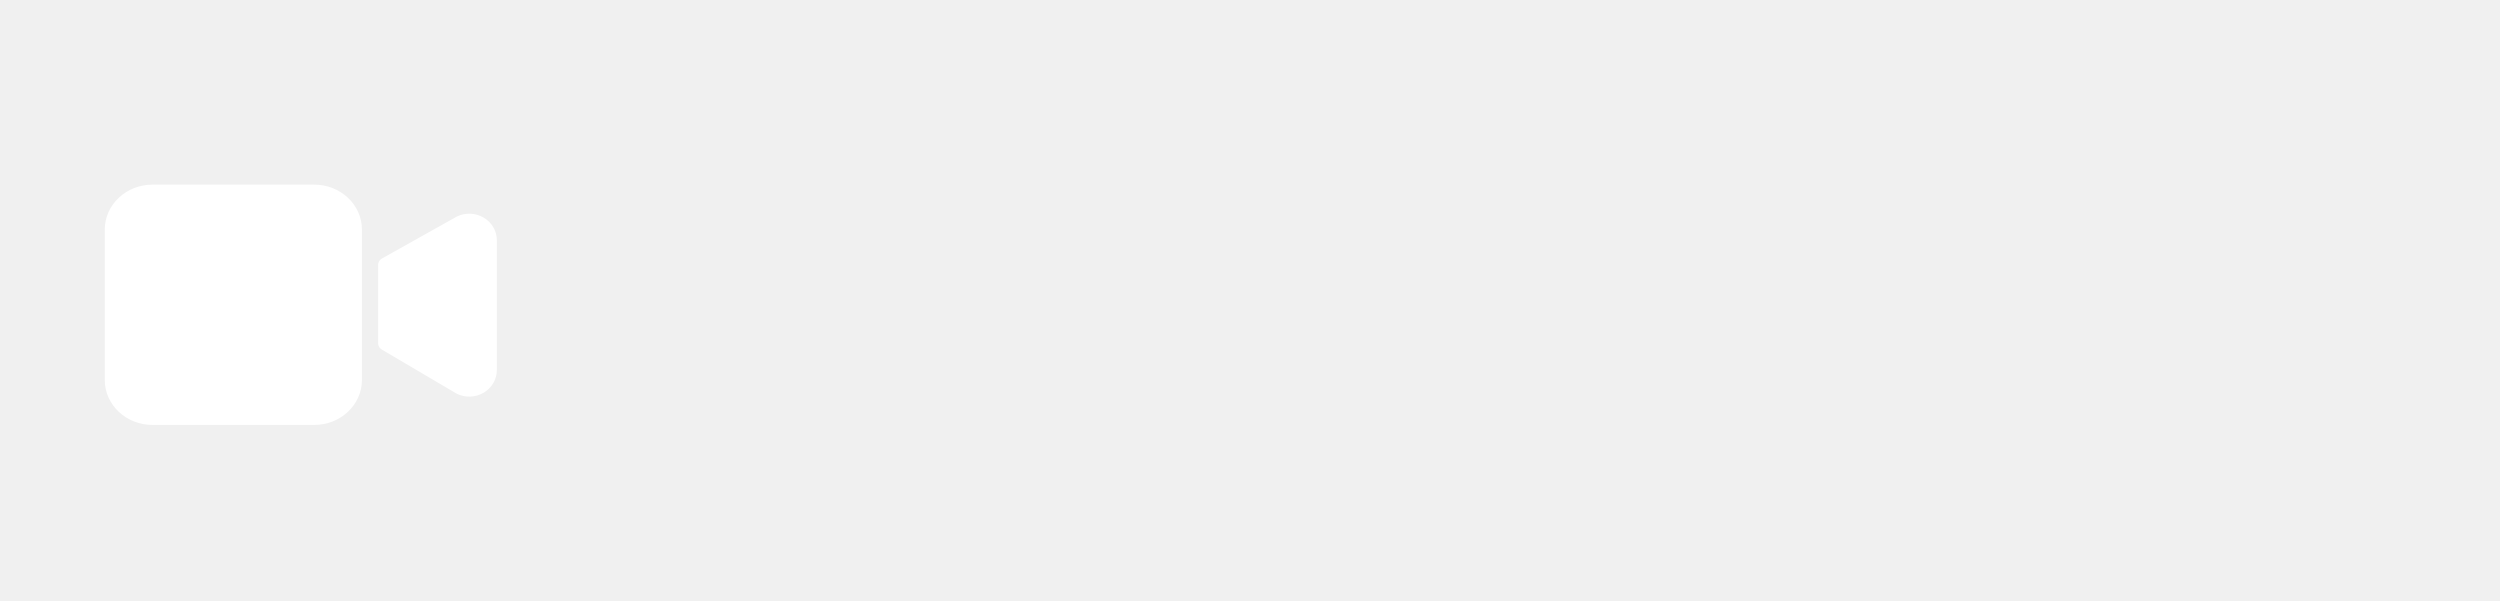
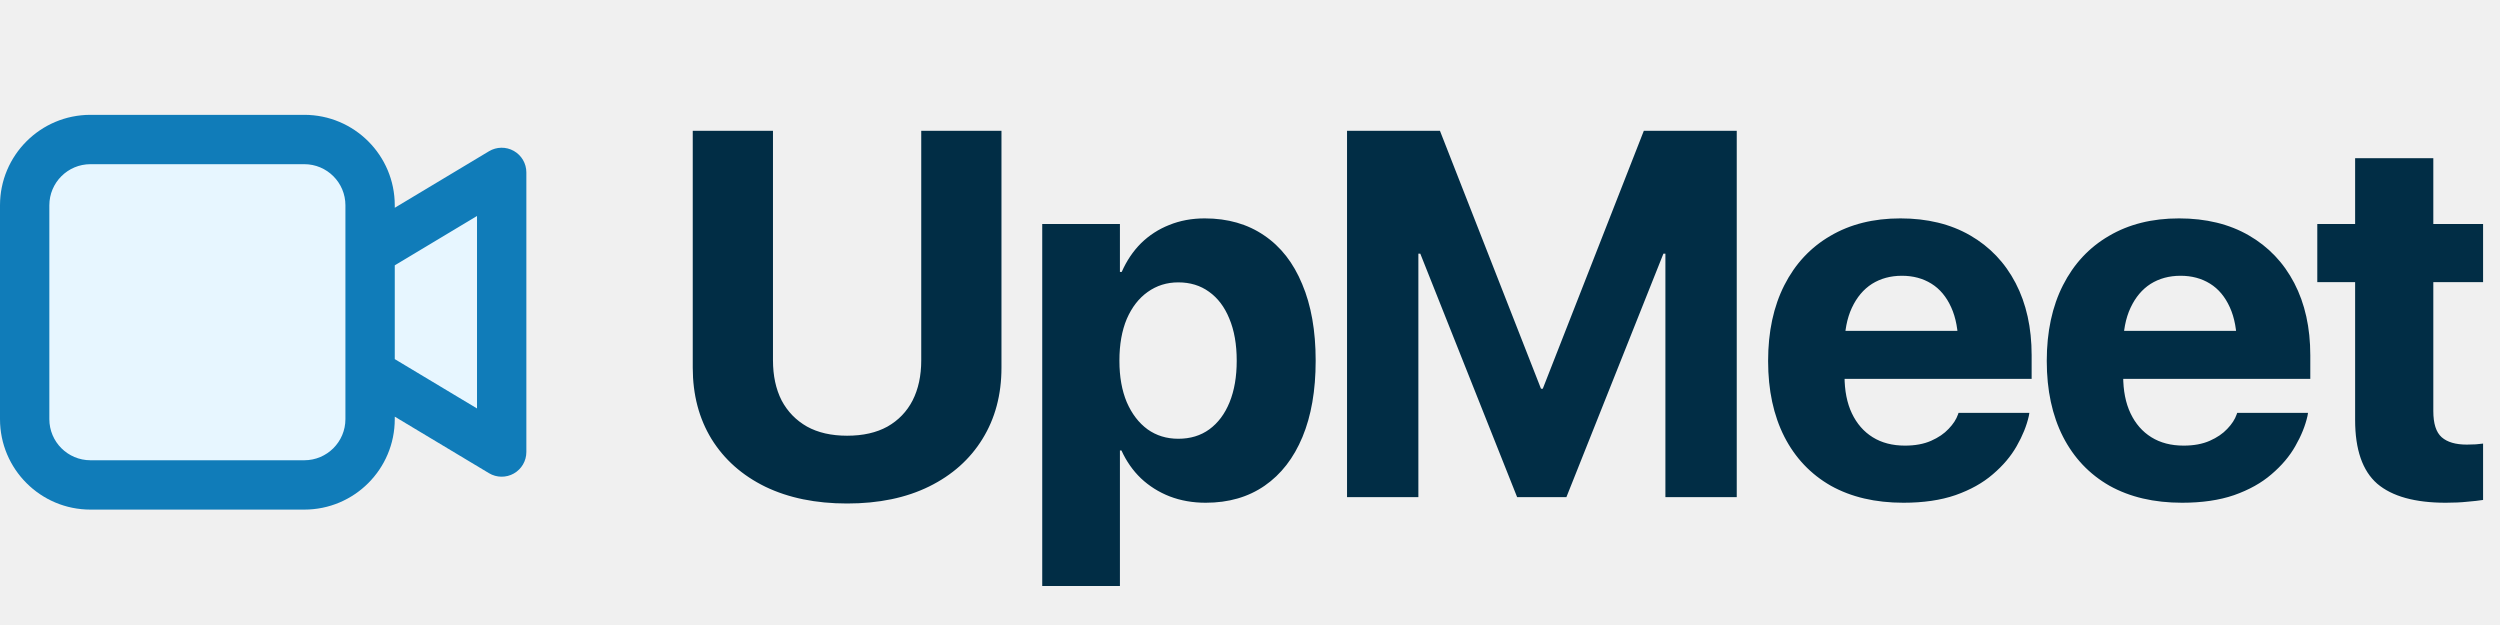
- <svg xmlns="http://www.w3.org/2000/svg" width="7688" height="1848" viewBox="0 0 7688 1848" fill="none">
-   <rect width="1847.52" height="1847.52" rx="563.267" fill="url(##paint0_linear_507_4876)" />
-   <rect width="1847.52" height="1847.52" rx="563.907" fill="url(##paint1_linear_507_4876)" />
-   <g clip-path="url(##clip0_507_4876)">
-     <path d="M1185.35 814.736L1415.27 685.911C1424.75 681.414 1435.3 679.291 1445.89 679.743C1456.48 680.196 1466.78 683.21 1475.8 688.498C1484.83 693.786 1492.27 701.174 1497.44 709.96C1502.61 718.747 1505.32 728.64 1505.33 738.701V1138.11C1505.32 1148.17 1502.61 1158.06 1497.44 1166.85C1492.27 1175.64 1484.83 1183.02 1475.8 1188.31C1466.78 1193.6 1456.48 1196.61 1445.89 1197.07C1435.3 1197.52 1424.75 1195.4 1415.27 1190.9L1185.35 1055.39V814.736Z" fill="white" stroke="white" stroke-width="45.061" stroke-linecap="round" stroke-linejoin="round" />
-     <path d="M966.19 590.305H469.013C400.367 590.305 344.719 642.086 344.719 705.962V1168.59C344.719 1232.47 400.367 1284.25 469.013 1284.25H966.19C1034.84 1284.25 1090.48 1232.47 1090.48 1168.59V705.962C1090.48 642.086 1034.84 590.305 966.19 590.305Z" fill="white" stroke="white" stroke-width="45.061" stroke-linecap="round" stroke-linejoin="round" />
-   </g>
-   <path d="M3045.35 399.542H3266.75V1079.58C3266.75 1155.93 3248.51 1222.74 3212.04 1280.01C3175.9 1337.27 3125.28 1381.93 3060.18 1413.97C2995.07 1445.67 2919.23 1461.52 2832.65 1461.52C2745.73 1461.52 2669.71 1445.67 2604.61 1413.97C2539.5 1381.93 2488.88 1337.27 2452.75 1280.01C2416.62 1222.74 2398.55 1155.93 2398.55 1079.58V399.542H2619.95V1060.66C2619.95 1100.54 2628.64 1135.99 2646.02 1167.01C2663.75 1198.03 2688.63 1222.4 2720.67 1240.12C2752.72 1257.85 2790.04 1266.71 2832.65 1266.71C2875.6 1266.71 2912.92 1257.85 2944.62 1240.12C2976.67 1222.4 3001.38 1198.03 3018.76 1167.01C3036.49 1135.99 3045.35 1100.54 3045.35 1060.66V399.542ZM3408.81 1741.2V661.33H3623.56V793.246H3633.27C3642.82 772.112 3656.62 750.637 3674.69 728.822C3693.1 706.665 3716.96 688.258 3746.27 673.601C3775.93 658.603 3812.74 651.104 3856.71 651.104C3913.98 651.104 3966.81 666.102 4015.22 696.098C4063.62 725.754 4102.31 770.578 4131.28 830.571C4160.26 890.223 4174.74 965.044 4174.74 1055.03C4174.74 1142.64 4160.6 1216.6 4132.31 1276.94C4104.35 1336.93 4066.18 1382.44 4017.77 1413.46C3969.71 1444.13 3915.85 1459.47 3856.2 1459.47C3813.93 1459.47 3777.97 1452.49 3748.32 1438.51C3719 1424.53 3694.97 1406.98 3676.22 1385.85C3657.47 1364.37 3643.16 1342.73 3633.27 1320.91H3626.63V1741.2H3408.81ZM3622.02 1054.01C3622.02 1100.71 3628.5 1141.44 3641.45 1176.21C3654.41 1210.98 3673.15 1238.08 3697.7 1257.51C3722.24 1276.6 3752.07 1286.14 3787.18 1286.14C3822.63 1286.14 3852.62 1276.43 3877.16 1257C3901.71 1237.23 3920.28 1209.96 3932.9 1175.19C3945.85 1140.08 3952.33 1099.69 3952.33 1054.01C3952.33 1008.67 3946.02 968.793 3933.41 934.366C3920.8 899.938 3902.22 873.009 3877.68 853.58C3853.13 834.15 3822.97 824.435 3787.18 824.435C3751.72 824.435 3721.73 833.809 3697.19 852.557C3672.98 871.305 3654.41 897.893 3641.45 932.32C3628.5 966.748 3622.02 1007.31 3622.02 1054.01ZM4288.05 399.542H4561.08L4849.46 1103.1H4861.73L5150.11 399.542H5423.14V1446.69H5208.39V765.124H5199.7L4928.71 1441.58H4782.48L4511.49 762.568H4502.8V1446.69H4288.05V399.542ZM5923.37 1462.03C5842.59 1462.03 5773.05 1445.67 5714.76 1412.95C5656.82 1379.88 5612.16 1333.18 5580.8 1272.85C5549.44 1212.17 5533.76 1140.42 5533.76 1057.59C5533.76 976.804 5549.44 905.903 5580.8 844.888C5612.16 783.872 5656.3 736.321 5713.23 702.234C5770.49 668.147 5837.65 651.104 5914.68 651.104C5966.49 651.104 6014.73 659.455 6059.38 676.157C6104.38 692.519 6143.58 717.232 6176.98 750.296C6210.73 783.361 6236.97 824.947 6255.72 875.054C6274.47 924.821 6283.84 983.11 6283.84 1049.92V1109.74H5620.68V974.759H6078.81C6078.81 943.399 6071.99 915.618 6058.36 891.416C6044.72 867.214 6025.81 848.296 6001.6 834.661C5977.74 820.686 5949.96 813.698 5918.26 813.698C5885.2 813.698 5855.88 821.368 5830.32 836.707C5805.09 851.705 5785.32 871.987 5771.01 897.552C5756.69 922.776 5749.36 950.898 5749.02 981.917V1110.25C5749.02 1149.11 5756.18 1182.69 5770.49 1210.98C5785.15 1239.27 5805.77 1261.09 5832.36 1276.43C5858.95 1291.77 5890.48 1299.44 5926.95 1299.44C5951.16 1299.44 5973.31 1296.03 5993.42 1289.21C6013.53 1282.39 6030.75 1272.17 6045.06 1258.53C6059.38 1244.9 6070.29 1228.19 6077.79 1208.42L6279.24 1221.72C6269.02 1270.12 6248.05 1312.39 6216.35 1348.52C6184.99 1384.31 6144.43 1412.26 6094.66 1432.37C6045.24 1452.15 5988.14 1462.03 5923.37 1462.03ZM6747.9 1462.03C6667.12 1462.03 6597.58 1445.67 6539.29 1412.95C6481.34 1379.88 6436.69 1333.18 6405.33 1272.85C6373.97 1212.17 6358.29 1140.42 6358.29 1057.59C6358.29 976.804 6373.97 905.903 6405.33 844.888C6436.69 783.872 6480.83 736.321 6537.76 702.234C6595.02 668.147 6662.17 651.104 6739.21 651.104C6791.02 651.104 6839.26 659.455 6883.91 676.157C6928.9 692.519 6968.1 717.232 7001.51 750.296C7035.25 783.361 7061.5 824.947 7080.25 875.054C7099 924.821 7108.37 983.11 7108.37 1049.92V1109.74H6445.21V974.759H6903.34C6903.34 943.399 6896.52 915.618 6882.89 891.416C6869.25 867.214 6850.33 848.296 6826.13 834.661C6802.27 820.686 6774.49 813.698 6742.79 813.698C6709.72 813.698 6680.41 821.368 6654.84 836.707C6629.62 851.705 6609.85 871.987 6595.53 897.552C6581.22 922.776 6573.89 950.898 6573.55 981.917V1110.25C6573.55 1149.11 6580.71 1182.69 6595.02 1210.98C6609.68 1239.27 6630.3 1261.09 6656.89 1276.43C6683.48 1291.77 6715.01 1299.44 6751.48 1299.44C6775.68 1299.44 6797.84 1296.03 6817.95 1289.21C6838.06 1282.39 6855.28 1272.17 6869.59 1258.53C6883.91 1244.9 6894.82 1228.19 6902.32 1208.42L7103.77 1221.72C7093.54 1270.12 7072.58 1312.39 7040.88 1348.52C7009.52 1384.31 6968.96 1412.26 6919.19 1432.37C6869.76 1452.15 6812.67 1462.03 6747.9 1462.03ZM7632.25 661.33V824.947H7159.3V661.33H7632.25ZM7266.67 473.17H7484.49V1205.36C7484.49 1225.47 7487.55 1241.15 7493.69 1252.4C7499.82 1263.3 7508.35 1270.97 7519.25 1275.4C7530.5 1279.84 7543.46 1282.05 7558.11 1282.05C7568.34 1282.05 7578.57 1281.2 7588.79 1279.5C7599.02 1277.45 7606.86 1275.92 7612.31 1274.89L7646.57 1436.98C7635.66 1440.39 7620.32 1444.31 7600.55 1448.74C7580.78 1453.51 7556.75 1456.41 7528.46 1457.43C7475.96 1459.47 7429.95 1452.49 7390.41 1436.47C7351.21 1420.44 7320.7 1395.56 7298.88 1361.82C7277.07 1328.07 7266.33 1285.46 7266.67 1233.99V473.17Z" fill="##111827" />
-   <defs>
-     <linearGradient id="paint0_linear_507_4876" x1="192.45" y1="162.513" x2="1608.02" y2="1693.56" gradientUnits="userSpaceOnUse">
-       <stop stop-color="##47E6A3" />
-       <stop offset="0.479" stop-color="##27CC86" />
-       <stop offset="0.99" stop-color="##1AC27B" />
-     </linearGradient>
-     <linearGradient id="paint1_linear_507_4876" x1="192.45" y1="162.513" x2="1608.02" y2="1693.56" gradientUnits="userSpaceOnUse">
-       <stop stop-color="##47E6A3" />
-       <stop offset="0.479" stop-color="##27CC86" />
-       <stop offset="0.99" stop-color="##10B981" />
-     </linearGradient>
-     <clipPath id="clip0_507_4876">
-       <rect width="1493.78" height="1417.18" fill="white" transform="translate(175.738 229.812)" />
-     </clipPath>
-   </defs>
+ <svg xmlns="http://www.w3.org/2000/svg" width="3339" height="834" viewBox="0 0 3339 834" fill="none">
+   <path d="M1131.4 672.477C1173.67 672.477 1210.18 664.904 1240.92 649.758C1271.67 634.613 1295.4 613.476 1312.13 586.349C1329.09 558.996 1337.56 527.235 1337.56 491.066V174.699H1230.41V481.233C1230.41 501.804 1226.57 519.662 1218.88 534.808C1211.2 549.728 1200.01 561.37 1185.31 569.734C1170.62 577.872 1152.65 581.941 1131.4 581.941C1110.38 581.941 1092.52 577.872 1077.82 569.734C1063.13 561.37 1051.83 549.728 1043.92 534.808C1036.23 519.662 1032.39 501.804 1032.39 481.233V174.699H925.235V491.066C925.235 527.235 933.599 558.996 950.328 586.349C967.282 613.702 991.244 634.952 1022.21 650.097C1053.18 665.017 1089.58 672.477 1131.4 672.477ZM1392.01 782.68H1495.77V601.608H1497.8C1504.36 616.076 1513.06 628.509 1523.91 638.908C1534.99 649.306 1547.76 657.331 1562.23 662.983C1576.92 668.634 1592.97 671.46 1610.38 671.46C1640.9 671.46 1667.12 663.887 1689.05 648.741C1710.97 633.595 1727.81 611.894 1739.57 583.637C1751.32 555.379 1757.2 521.471 1757.2 481.911V481.572C1757.2 441.786 1751.21 407.764 1739.23 379.507C1727.48 351.024 1710.52 329.322 1688.37 314.402C1666.21 299.257 1639.77 291.684 1609.02 291.684C1591.84 291.684 1576.02 294.622 1561.55 300.5C1547.31 306.151 1534.76 314.289 1523.91 324.914C1513.29 335.539 1504.7 348.311 1498.14 363.231H1495.77V299.144H1392.01V782.68ZM1573.76 586.01C1558.16 586.01 1544.48 581.828 1532.73 573.464C1520.97 564.874 1511.7 552.78 1504.92 537.182C1498.37 521.584 1495.09 503.16 1495.09 481.911V481.572C1495.09 460.096 1498.37 441.56 1504.92 425.962C1511.7 410.364 1520.97 398.383 1532.73 390.019C1544.71 381.428 1558.38 377.133 1573.76 377.133C1589.58 377.133 1603.26 381.315 1614.79 389.68C1626.54 398.044 1635.58 410.025 1641.91 425.623C1648.47 441.221 1651.75 459.87 1651.75 481.572V481.911C1651.75 503.16 1648.58 521.584 1642.25 537.182C1635.92 552.78 1626.88 564.874 1615.13 573.464C1603.6 581.828 1589.81 586.01 1573.76 586.01ZM1799.1 664H1894.38V338.817H1943.89L1837.08 188.263L2026.29 664H2092.07L2281.62 188.263L2174.81 338.817H2224.31V664H2319.6V174.699H2195.49L2060.53 519.21H2058.16L1923.2 174.699H1799.1V664ZM2542.23 671.46C2568.9 671.46 2592.07 668.069 2611.74 661.287C2631.63 654.28 2648.25 645.011 2661.58 633.482C2675.15 621.953 2685.77 609.407 2693.46 595.844C2701.37 582.054 2706.79 568.604 2709.73 555.493L2710.41 551.423H2615.81L2615.13 553.458C2612.87 560.014 2608.69 566.456 2602.58 572.786C2596.7 579.116 2588.91 584.428 2579.19 588.723C2569.46 593.018 2557.82 595.166 2544.26 595.166C2527.53 595.166 2513.18 591.436 2501.2 583.976C2489.21 576.516 2479.95 565.891 2473.39 552.102C2466.83 538.312 2463.56 521.697 2463.56 502.256V461.905C2463.56 442.012 2466.83 425.057 2473.39 411.042C2479.95 397.026 2488.88 386.402 2500.18 379.168C2511.71 371.934 2525.04 368.317 2540.19 368.317C2555.11 368.317 2568.22 371.821 2579.52 378.829C2590.83 385.837 2599.64 396.348 2605.97 410.364C2612.3 424.153 2615.47 441.334 2615.47 461.905V501.917L2664.64 441.899H2412.36V505.986H2713.46V474.451C2713.46 437.604 2706.34 405.504 2692.1 378.151C2677.86 350.798 2657.63 329.548 2631.4 314.402C2605.18 299.257 2574.1 291.684 2538.16 291.684C2502.21 291.684 2471.02 299.483 2444.57 315.081C2418.12 330.453 2397.66 352.38 2383.19 380.863C2368.73 409.347 2361.49 443.029 2361.49 481.911V482.25C2361.49 521.132 2368.73 554.814 2383.19 583.298C2397.66 611.555 2418.35 633.369 2445.25 648.741C2472.37 663.887 2504.7 671.46 2542.23 671.46ZM2914.39 671.46C2941.07 671.46 2964.24 668.069 2983.9 661.287C3003.8 654.28 3020.41 645.011 3033.75 633.482C3047.31 621.953 3057.94 609.407 3065.62 595.844C3073.54 582.054 3078.96 568.604 3081.9 555.493L3082.58 551.423H2987.97L2987.29 553.458C2985.03 560.014 2980.85 566.456 2974.75 572.786C2968.87 579.116 2961.07 584.428 2951.35 588.723C2941.63 593.018 2929.99 595.166 2916.43 595.166C2899.7 595.166 2885.34 591.436 2873.36 583.976C2861.38 576.516 2852.11 565.891 2845.56 552.102C2839 538.312 2835.72 521.697 2835.72 502.256V461.905C2835.72 442.012 2839 425.057 2845.56 411.042C2852.11 397.026 2861.04 386.402 2872.34 379.168C2883.87 371.934 2897.21 368.317 2912.36 368.317C2927.28 368.317 2940.39 371.821 2951.69 378.829C2962.99 385.837 2971.81 396.348 2978.14 410.364C2984.47 424.153 2987.63 441.334 2987.63 461.905V501.917L3036.8 441.899H2784.52V505.986H3085.63V474.451C3085.63 437.604 3078.51 405.504 3064.27 378.151C3050.03 350.798 3029.79 329.548 3003.57 314.402C2977.35 299.257 2946.27 291.684 2910.32 291.684C2874.38 291.684 2843.18 299.483 2816.73 315.081C2790.29 330.453 2769.83 352.38 2755.36 380.863C2740.89 409.347 2733.66 443.029 2733.66 481.911V482.25C2733.66 521.132 2740.89 554.814 2755.36 583.298C2769.83 611.555 2790.51 633.369 2817.41 648.741C2844.54 663.887 2876.87 671.46 2914.39 671.46ZM3266.55 671.46C3277.4 671.46 3287.01 671.008 3295.37 670.104C3303.74 669.425 3310.75 668.634 3316.4 667.73V592.453C3313.23 592.679 3309.95 593.018 3306.56 593.47C3303.17 593.696 3299.22 593.809 3294.7 593.809C3279.78 593.809 3268.59 590.531 3261.13 583.976C3253.67 577.42 3249.94 565.778 3249.94 549.05V376.794H3316.4V299.144H3249.94V211.32H3145.5V299.144H3094.97V376.794H3145.5V560.918C3145.5 600.478 3155.33 628.848 3175 646.028C3194.89 662.983 3225.41 671.46 3266.55 671.46Z" fill="#012D45" />
+   <rect x="519" y="279" width="132" height="271" fill="#E7F6FF" />
+   <rect x="61" y="202" width="424" height="433" fill="#E7F6FF" />
+   <path d="M488.326 300.868C472.719 310.231 467.662 330.474 477.025 346.08C486.388 361.687 506.63 366.744 522.237 357.381L488.326 300.868ZM670.047 230.266H703C703 218.394 696.616 207.439 686.282 201.59C675.952 195.74 663.272 195.9 653.091 202.009L670.047 230.266ZM670.047 603.734L653.091 631.991C663.272 638.098 675.952 638.26 686.282 632.408C696.616 626.56 703 615.606 703 603.734H670.047ZM522.237 476.619C506.63 467.256 486.388 472.313 477.025 487.92C467.662 503.526 472.719 523.768 488.326 533.131L522.237 476.619ZM522.237 357.381L687.002 258.523L653.091 202.009L488.326 300.868L522.237 357.381ZM637.094 230.266V603.734H703V230.266H637.094ZM687.002 575.478L522.237 476.619L488.326 533.131L653.091 631.991L687.002 575.478ZM120.828 219.281H406.422V153.375H120.828V219.281ZM461.344 274.203V559.797H527.25V274.203H461.344ZM406.422 614.719H120.828V680.625H406.422V614.719ZM65.906 559.797V274.203H0V559.797H65.906ZM120.828 614.719C90.495 614.719 65.906 590.131 65.906 559.797H0C0 626.529 54.097 680.625 120.828 680.625V614.719ZM461.344 559.797C461.344 590.131 436.756 614.719 406.422 614.719V680.625C473.154 680.625 527.25 626.529 527.25 559.797H461.344ZM406.422 219.281C436.756 219.281 461.344 243.87 461.344 274.203H527.25C527.25 207.472 473.154 153.375 406.422 153.375V219.281ZM120.828 153.375C54.097 153.375 0 207.472 0 274.203H65.906C65.906 243.87 90.495 219.281 120.828 219.281V153.375Z" fill="#107CB9" />
</svg>
